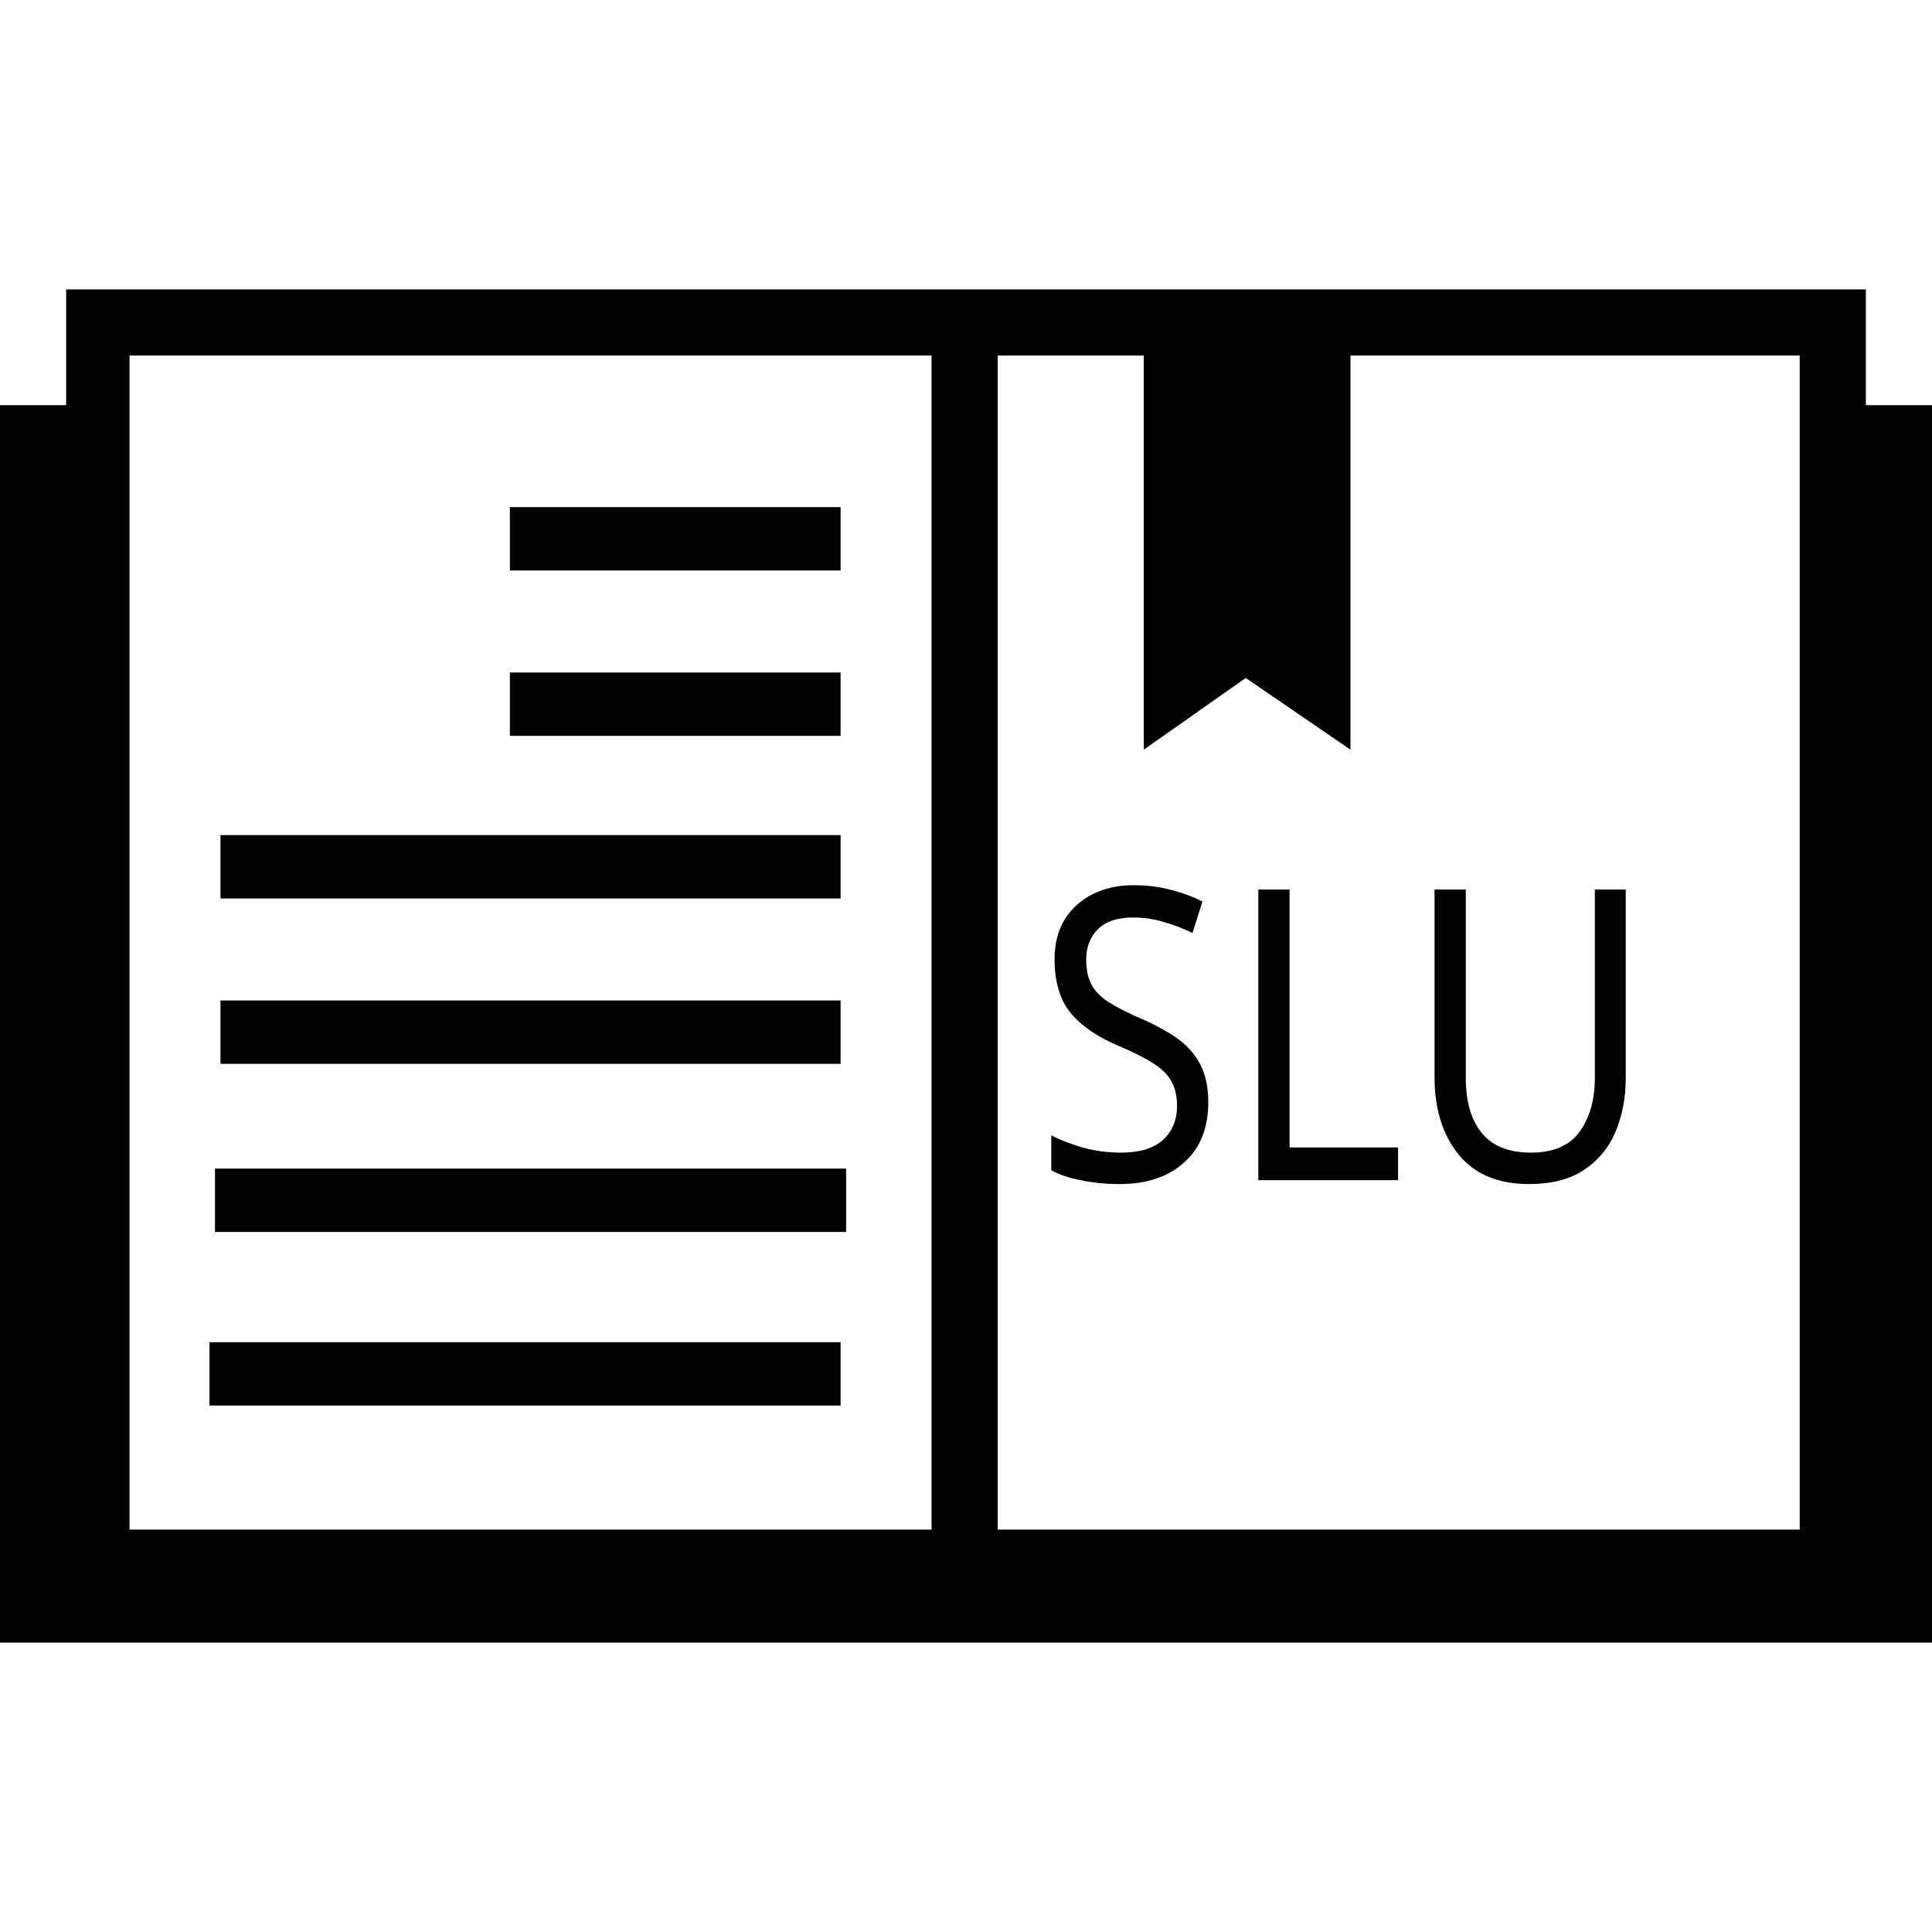
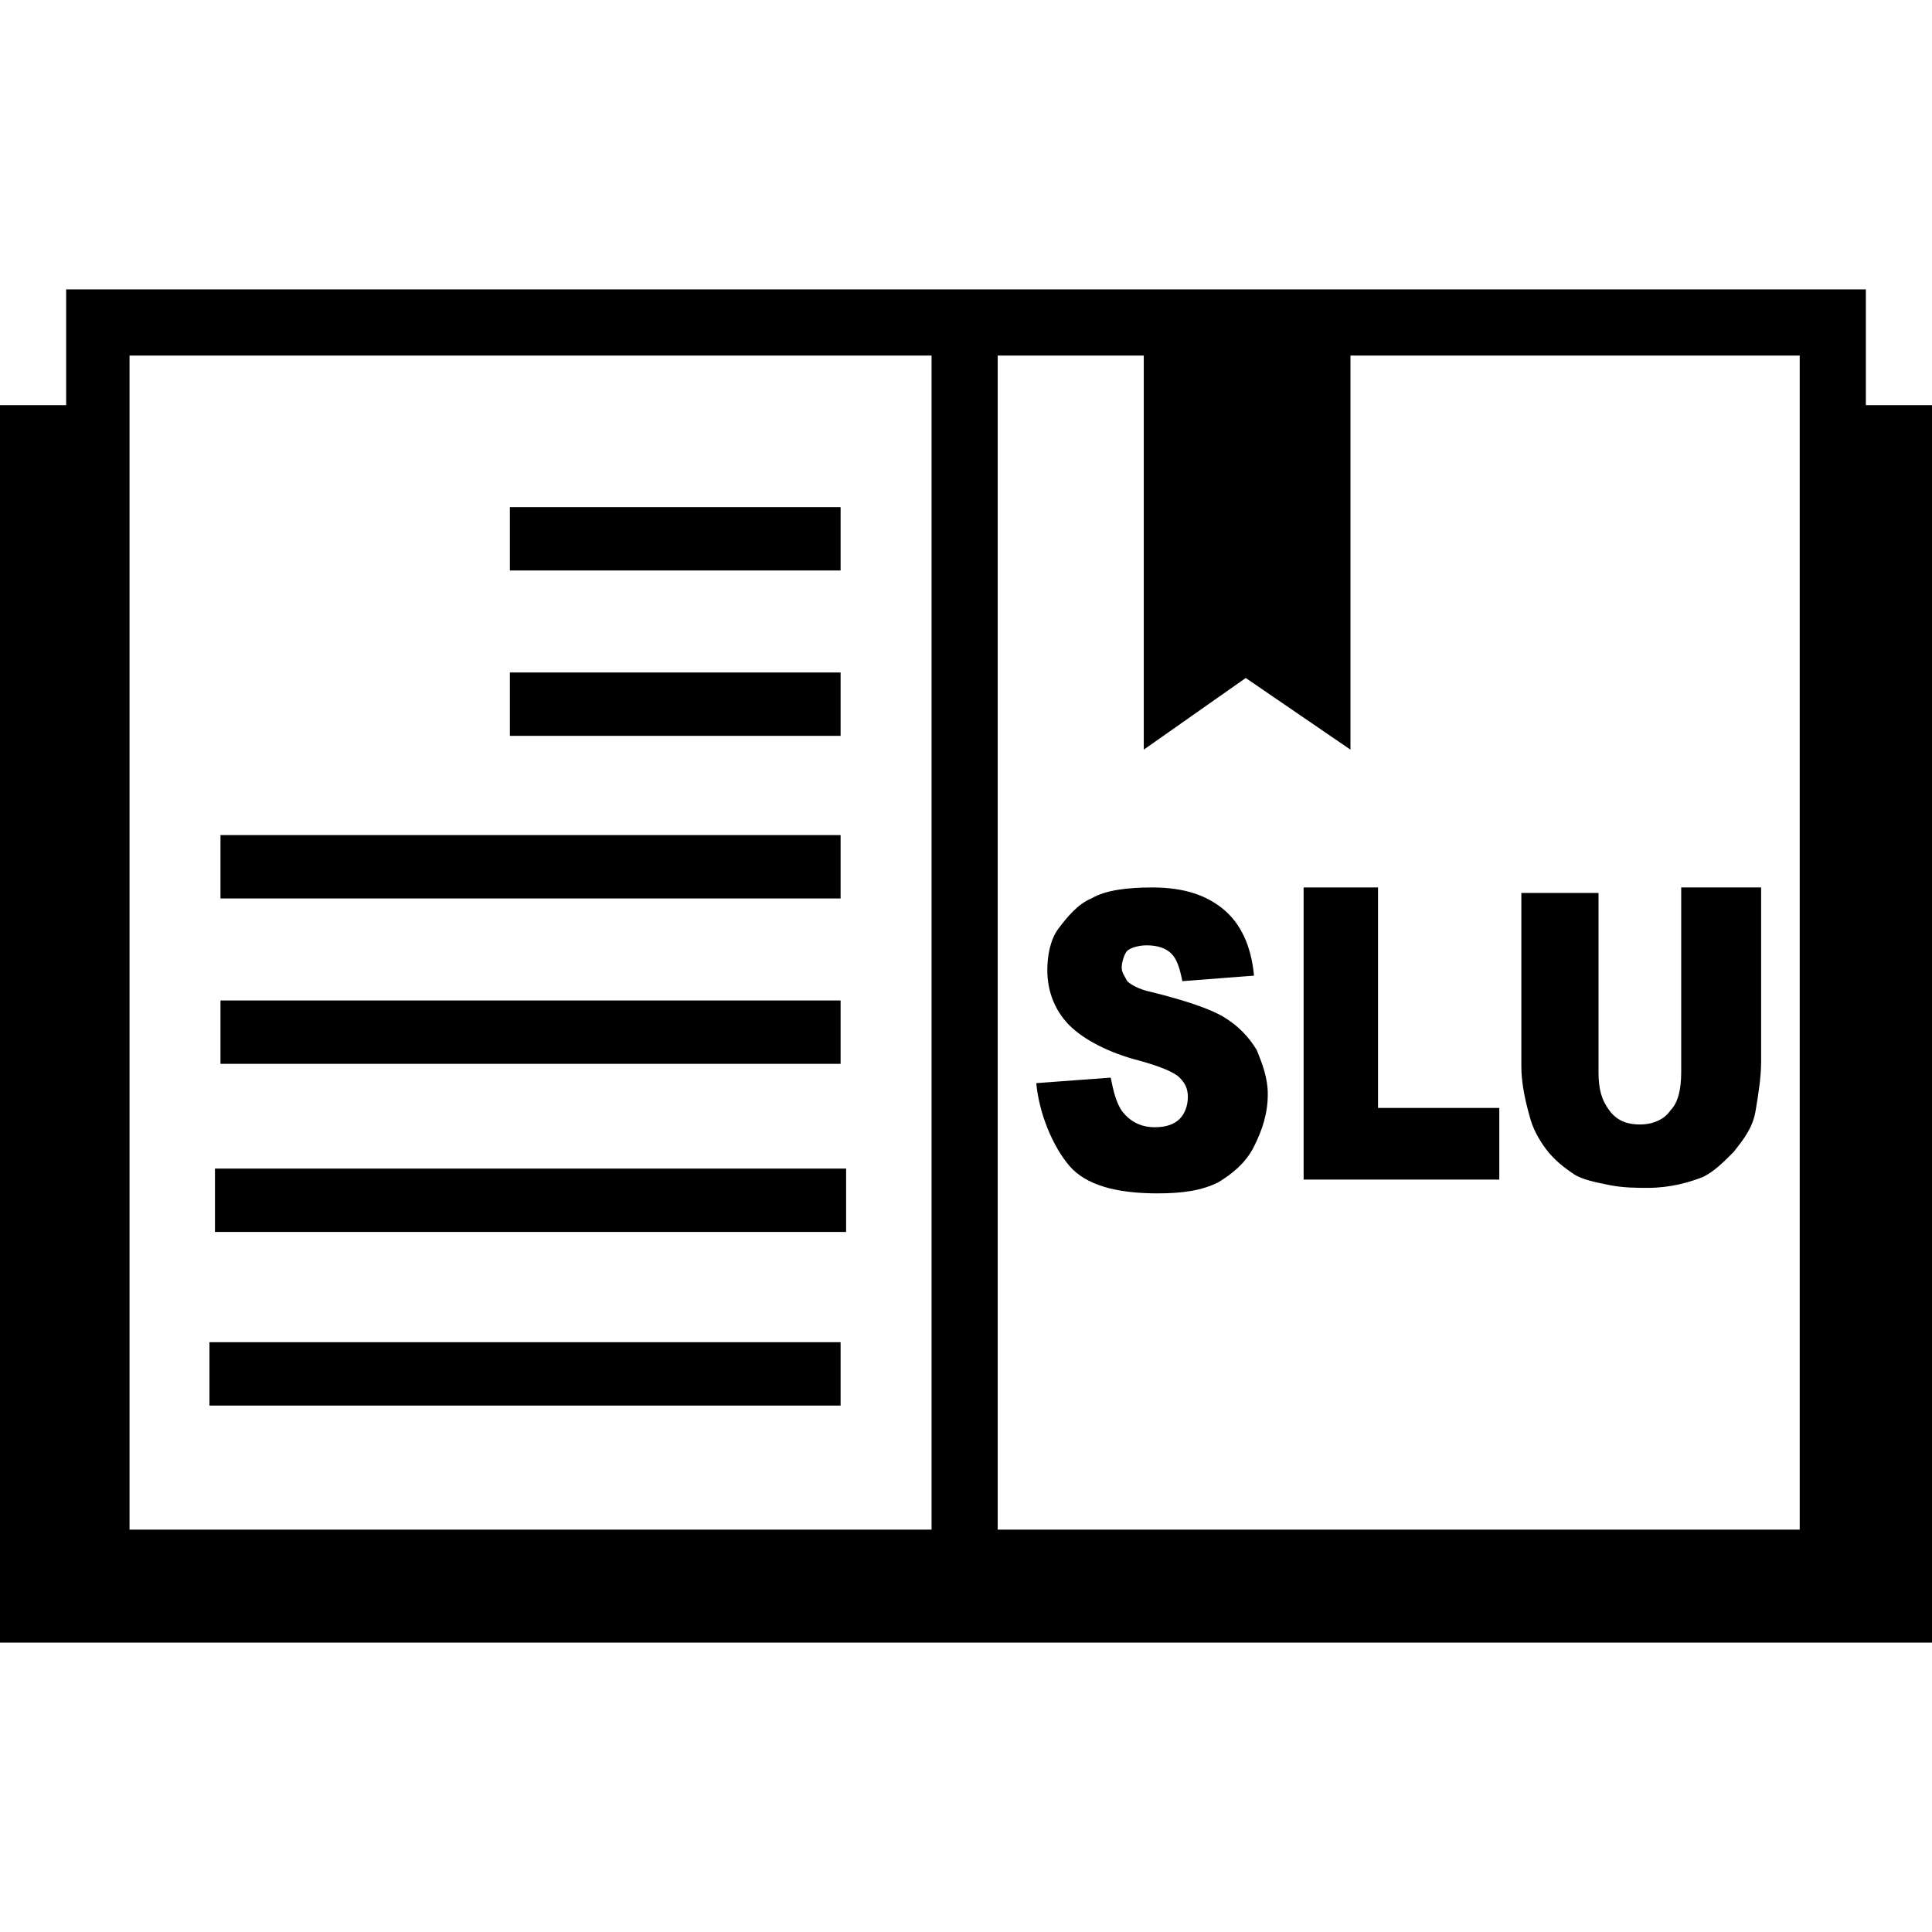
<svg xmlns="http://www.w3.org/2000/svg" version="1.1" id="Capa_1" x="0px" y="0px" viewBox="0 0 70.1 70.1" style="enable-background:new 0 0 70.1 70.1;" xml:space="preserve">
  <style type="text/css">
- 	.st0{font-family:'Arial-Black';}
- 	.st1{font-size:14.774px;}
+ 	.st0{enable-background:new    ;}
</style>
-   <path d="M67.7,14.7v-4.2H2.4v4.2H0v44.9h70.1V14.7C70.1,14.7,67.7,14.7,67.7,14.7z M4.7,14.7v-1.8h29.1v1.8v40.8H4.7V14.7z   M41.5,14.7v12.5l3.7-2.6l3.8,2.6V14.7v-1.8h16.3v1.8v40.8H36.2V14.7v-1.8h5.3L41.5,14.7L41.5,14.7z M7.8,42.4h22.9v2.3H7.8V42.4z   M7.6,48.7h22.9V51H7.6V48.7z M30.5,20.7h-12v-2.3h12V20.7z M30.5,26.7h-12v-2.3h12V26.7z M30.5,32.6H8v-2.3h22.5  C30.5,30.3,30.5,32.6,30.5,32.6z M30.5,38.6H8v-2.3h22.5C30.5,36.3,30.5,38.6,30.5,38.6z" />
-   <text transform="matrix(0.8539 0 0 1 37.5039 42.8214)" class="st0 st1">SLU</text>
+   <path d="M67.7,14.7v-4.2H2.4v4.2H0v44.9h70.1V14.7H67.7z M4.7,14.7v-1.8h29.1v1.8v40.8H4.7V14.7z M41.5,14.7v12.5l3.7-2.6l3.8,2.6  V14.7v-1.8h16.3v1.8v40.8H36.2V14.7v-1.8h5.3V14.7L41.5,14.7z M7.8,42.4h22.9v2.3H7.8V42.4z M7.6,48.7h22.9V51H7.6V48.7z M30.5,20.7  h-12v-2.3h12V20.7z M30.5,26.7h-12v-2.3h12V26.7z M30.5,32.6H8v-2.3h22.5V32.6z M30.5,38.6H8v-2.3h22.5V38.6z" />
+   <g class="st0">
+     <path d="M37.6,39.3l2.7-0.2c0.1,0.5,0.2,0.9,0.4,1.2c0.3,0.4,0.7,0.6,1.2,0.6c0.4,0,0.7-0.1,0.9-0.3c0.2-0.2,0.3-0.5,0.3-0.8   c0-0.3-0.1-0.5-0.3-0.7c-0.2-0.2-0.7-0.4-1.4-0.6c-1.2-0.3-2.1-0.8-2.6-1.3c-0.5-0.5-0.8-1.2-0.8-2c0-0.5,0.1-1.1,0.4-1.5   s0.7-0.9,1.2-1.1c0.5-0.3,1.3-0.4,2.2-0.4c1.2,0,2,0.3,2.6,0.8c0.6,0.5,1,1.3,1.1,2.4l-2.6,0.2c-0.1-0.5-0.2-0.8-0.4-1   c-0.2-0.2-0.5-0.3-0.9-0.3c-0.3,0-0.6,0.1-0.7,0.2s-0.2,0.4-0.2,0.6c0,0.2,0.1,0.3,0.2,0.5c0.1,0.1,0.4,0.3,0.9,0.4   c1.2,0.3,2.1,0.6,2.6,0.9c0.5,0.3,0.9,0.7,1.2,1.2c0.2,0.5,0.4,1,0.4,1.6c0,0.7-0.2,1.3-0.5,1.9s-0.8,1-1.3,1.3   c-0.6,0.3-1.3,0.4-2.2,0.4c-1.5,0-2.6-0.3-3.2-1S37.7,40.4,37.6,39.3z" />
+     <path d="M47.2,32.2H50v8h4.4v2.6h-7.1V32.2z" />
+     <path d="M61.1,32.2h2.8v6.3c0,0.6-0.1,1.2-0.2,1.8s-0.4,1-0.8,1.5c-0.4,0.4-0.7,0.7-1.1,0.9c-0.5,0.2-1.2,0.4-2,0.4   c-0.4,0-0.9,0-1.4-0.1s-1-0.2-1.3-0.4c-0.3-0.2-0.7-0.5-1-0.9s-0.5-0.8-0.6-1.2c-0.2-0.7-0.3-1.3-0.3-1.8v-6.3h2.8v6.5   c0,0.6,0.1,1,0.4,1.4s0.7,0.5,1.1,0.5c0.5,0,0.9-0.2,1.1-0.5c0.3-0.3,0.4-0.8,0.4-1.4V32.2z" />
+   </g>
</svg>
